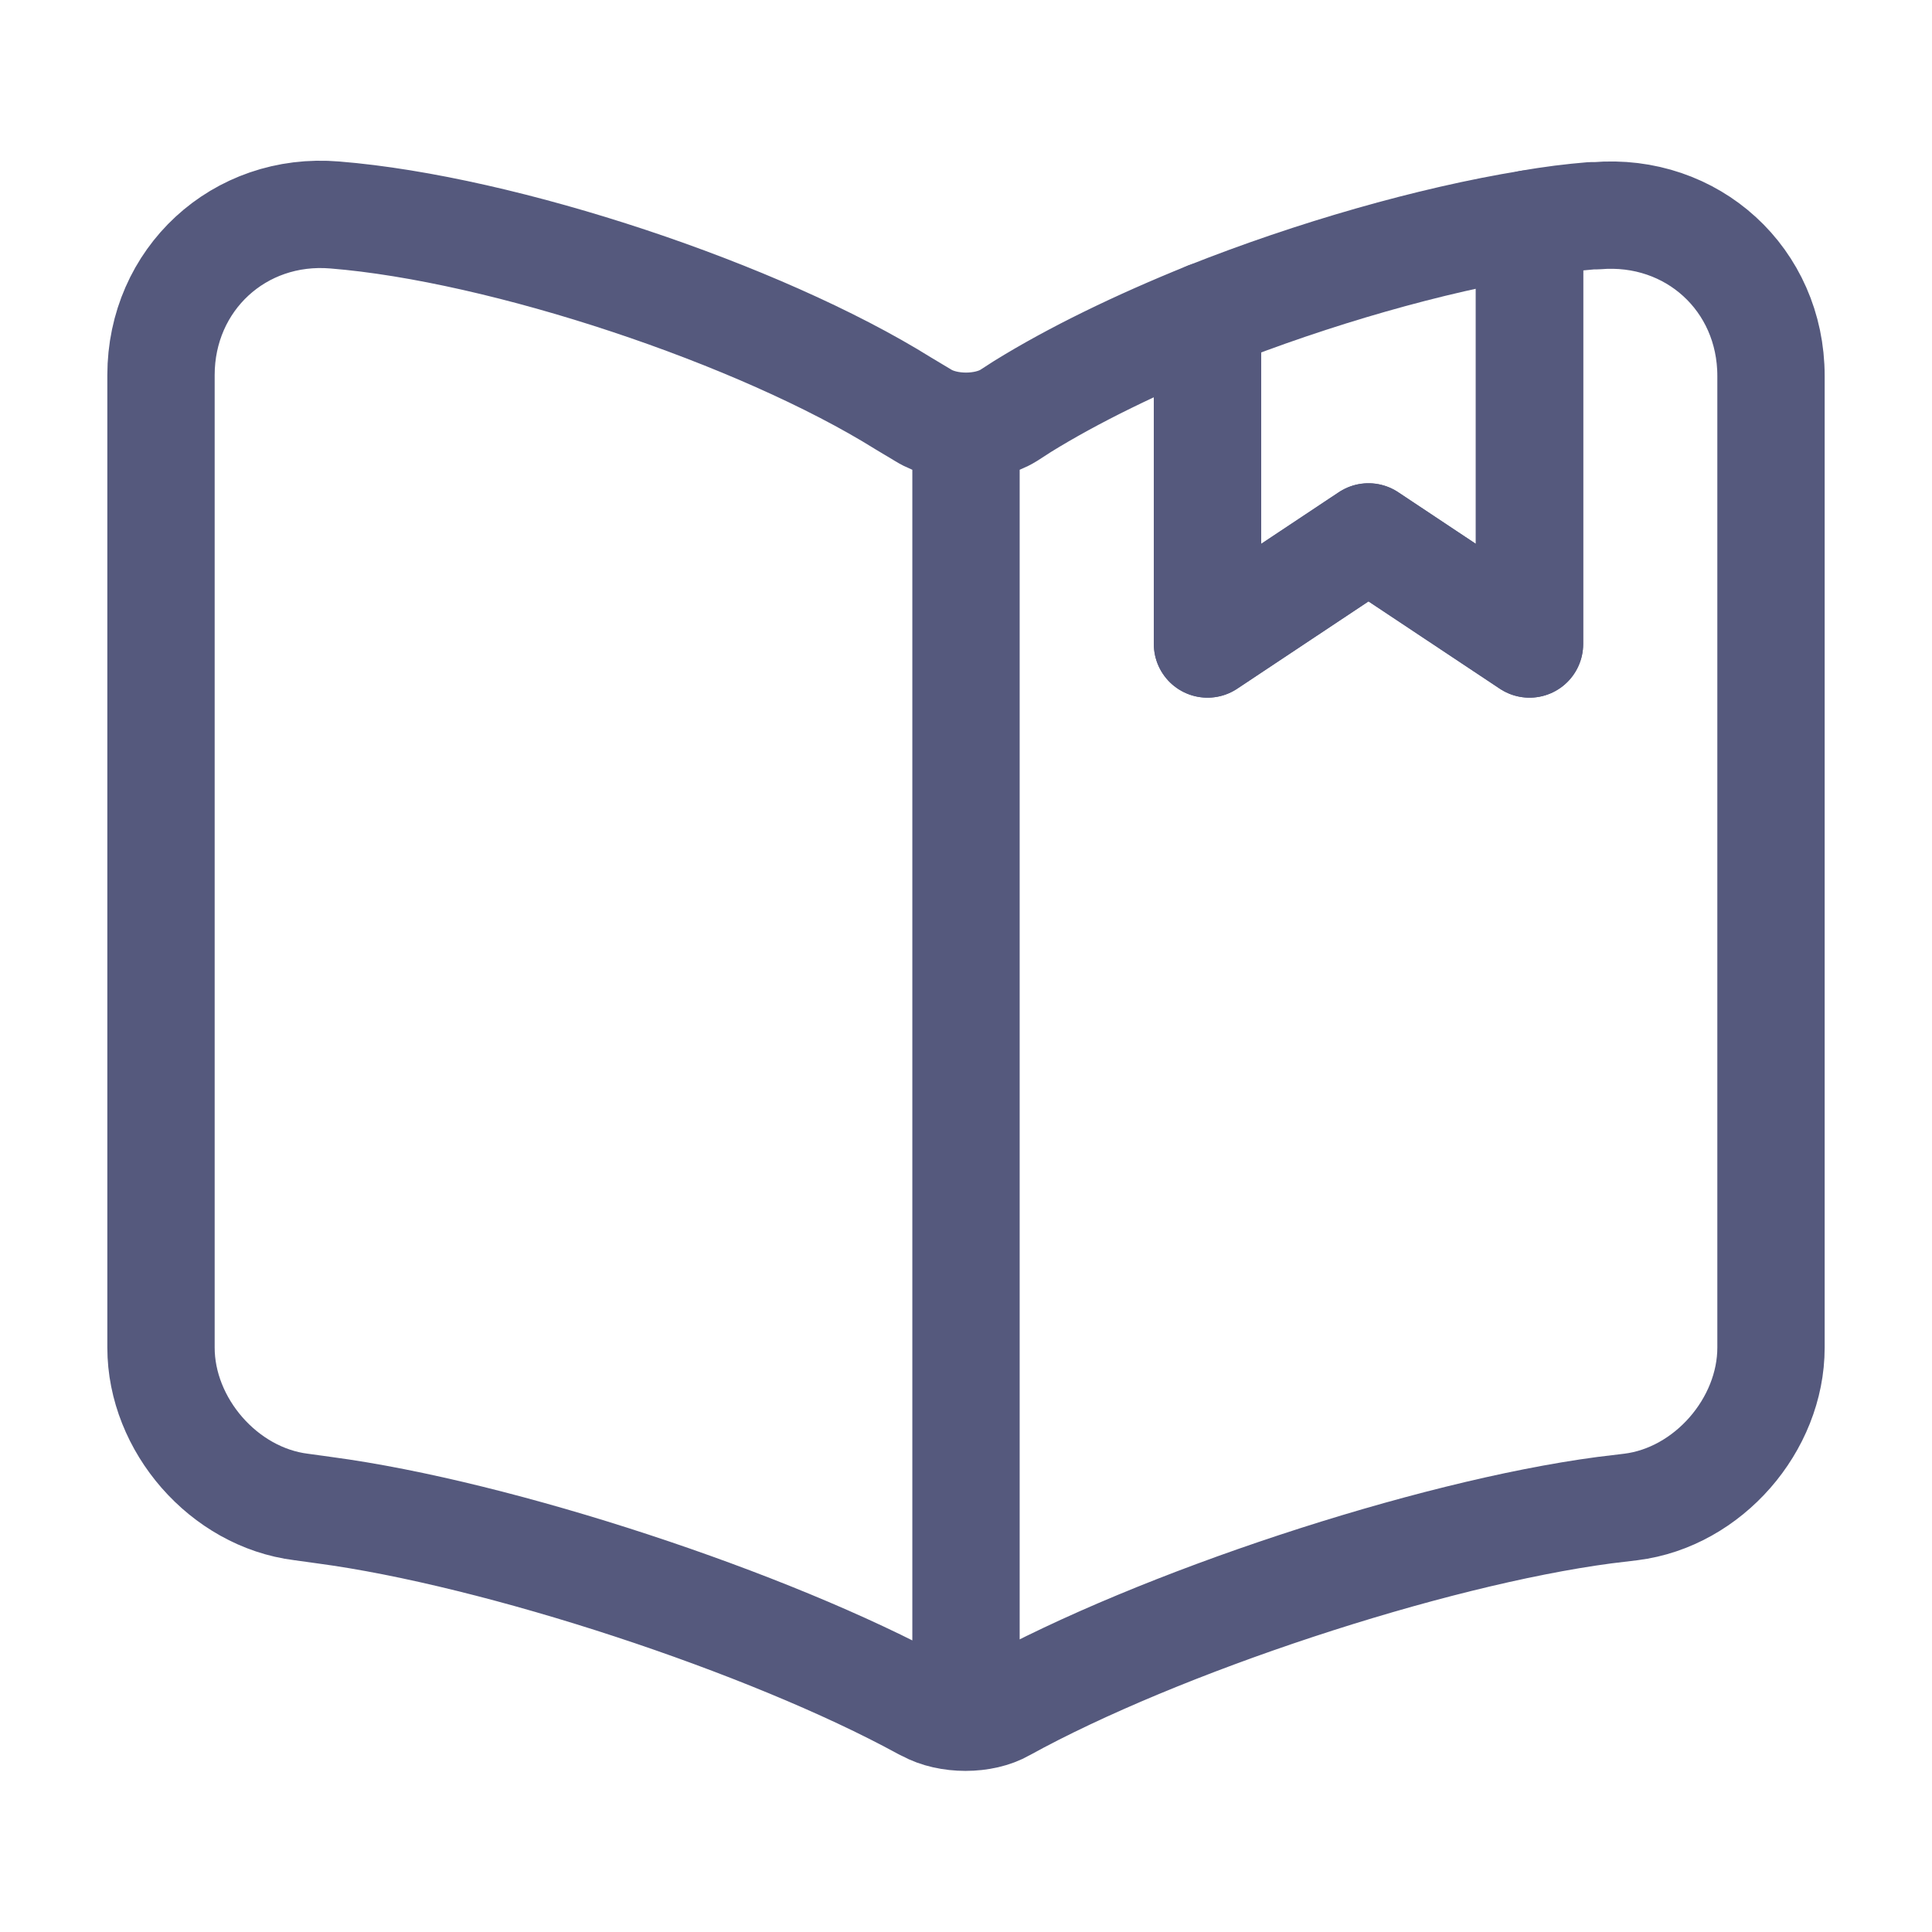
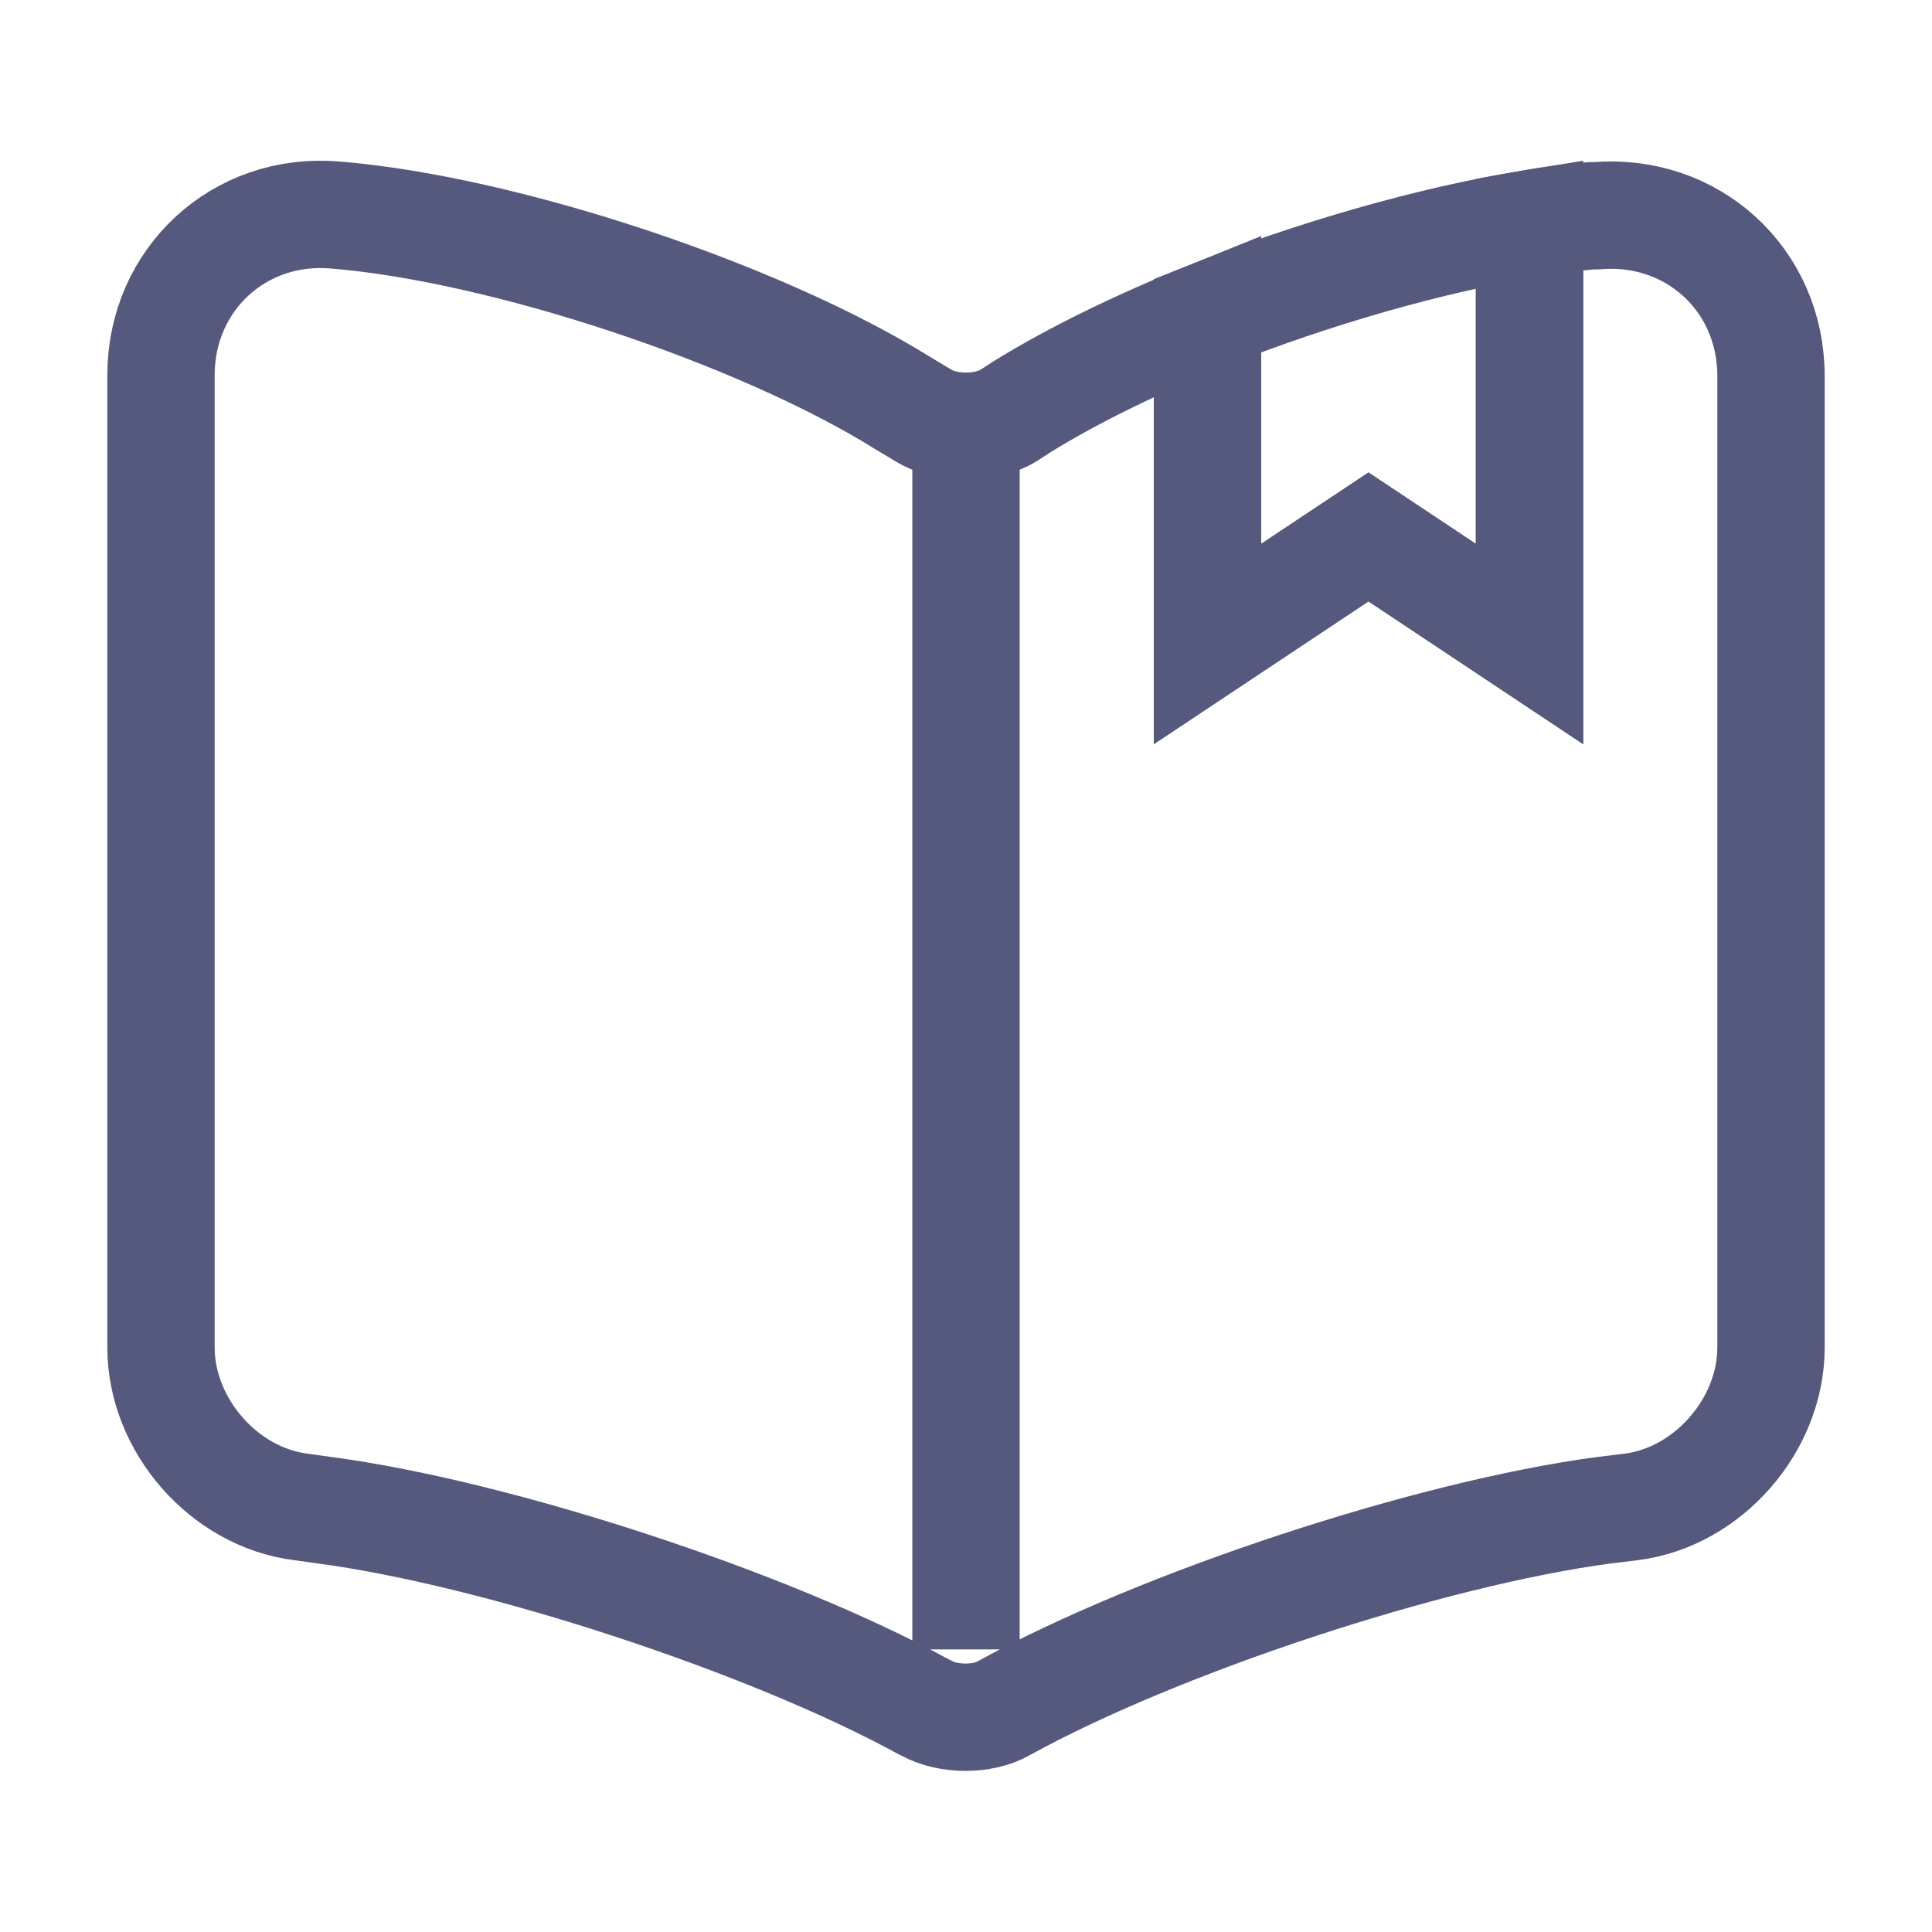
<svg xmlns="http://www.w3.org/2000/svg" width="18" height="18" viewBox="0 0 18 18" fill="none">
-   <path d="M9 4.118V15.367M16.5 3.503V12.555C16.5 13.275 15.915 13.95 15.195 14.04L14.947 14.07C13.312 14.287 10.793 15.12 9.352 15.915C9.158 16.027 8.835 16.027 8.633 15.915L8.602 15.9C7.162 15.113 4.65 14.287 3.022 14.07L2.805 14.04C2.085 13.95 1.5 13.275 1.5 12.555V3.495C1.5 2.603 2.228 1.928 3.12 2.003C4.695 2.13 7.08 2.925 8.415 3.758L8.602 3.87C8.82 4.005 9.18 4.005 9.398 3.87L9.525 3.788C9.998 3.495 10.598 3.203 11.25 2.94V6L12.75 5.003L14.25 6V2.085C14.453 2.048 14.648 2.025 14.828 2.01H14.873C15.765 1.935 16.5 2.603 16.5 3.503Z" stroke="#55597D" stroke-linecap="round" stroke-linejoin="round" />
-   <path d="M14.25 2.085V6L12.75 5.002L11.25 6V2.94C12.232 2.55 13.328 2.235 14.25 2.085V2.085Z" stroke="#55597D" stroke-linecap="round" stroke-linejoin="round" />
+   <path d="M9 4.118V15.367M16.5 3.503V12.555C16.5 13.275 15.915 13.95 15.195 14.04L14.947 14.07C13.312 14.287 10.793 15.12 9.352 15.915C9.158 16.027 8.835 16.027 8.633 15.915L8.602 15.9C7.162 15.113 4.65 14.287 3.022 14.07L2.805 14.04C2.085 13.95 1.5 13.275 1.5 12.555V3.495C1.5 2.603 2.228 1.928 3.12 2.003C4.695 2.13 7.08 2.925 8.415 3.758L8.602 3.87C8.82 4.005 9.18 4.005 9.398 3.87L9.525 3.788C9.998 3.495 10.598 3.203 11.25 2.94V6L12.75 5.003L14.25 6V2.085C14.453 2.048 14.648 2.025 14.828 2.01H14.873C15.765 1.935 16.5 2.603 16.5 3.503Z" stroke="#55597D" strokeLinecap="round" strokeLinejoin="round" />
+   <path d="M14.25 2.085V6L12.75 5.002L11.25 6V2.94C12.232 2.55 13.328 2.235 14.25 2.085V2.085Z" stroke="#55597D" strokeLinecap="round" strokeLinejoin="round" />
</svg>
